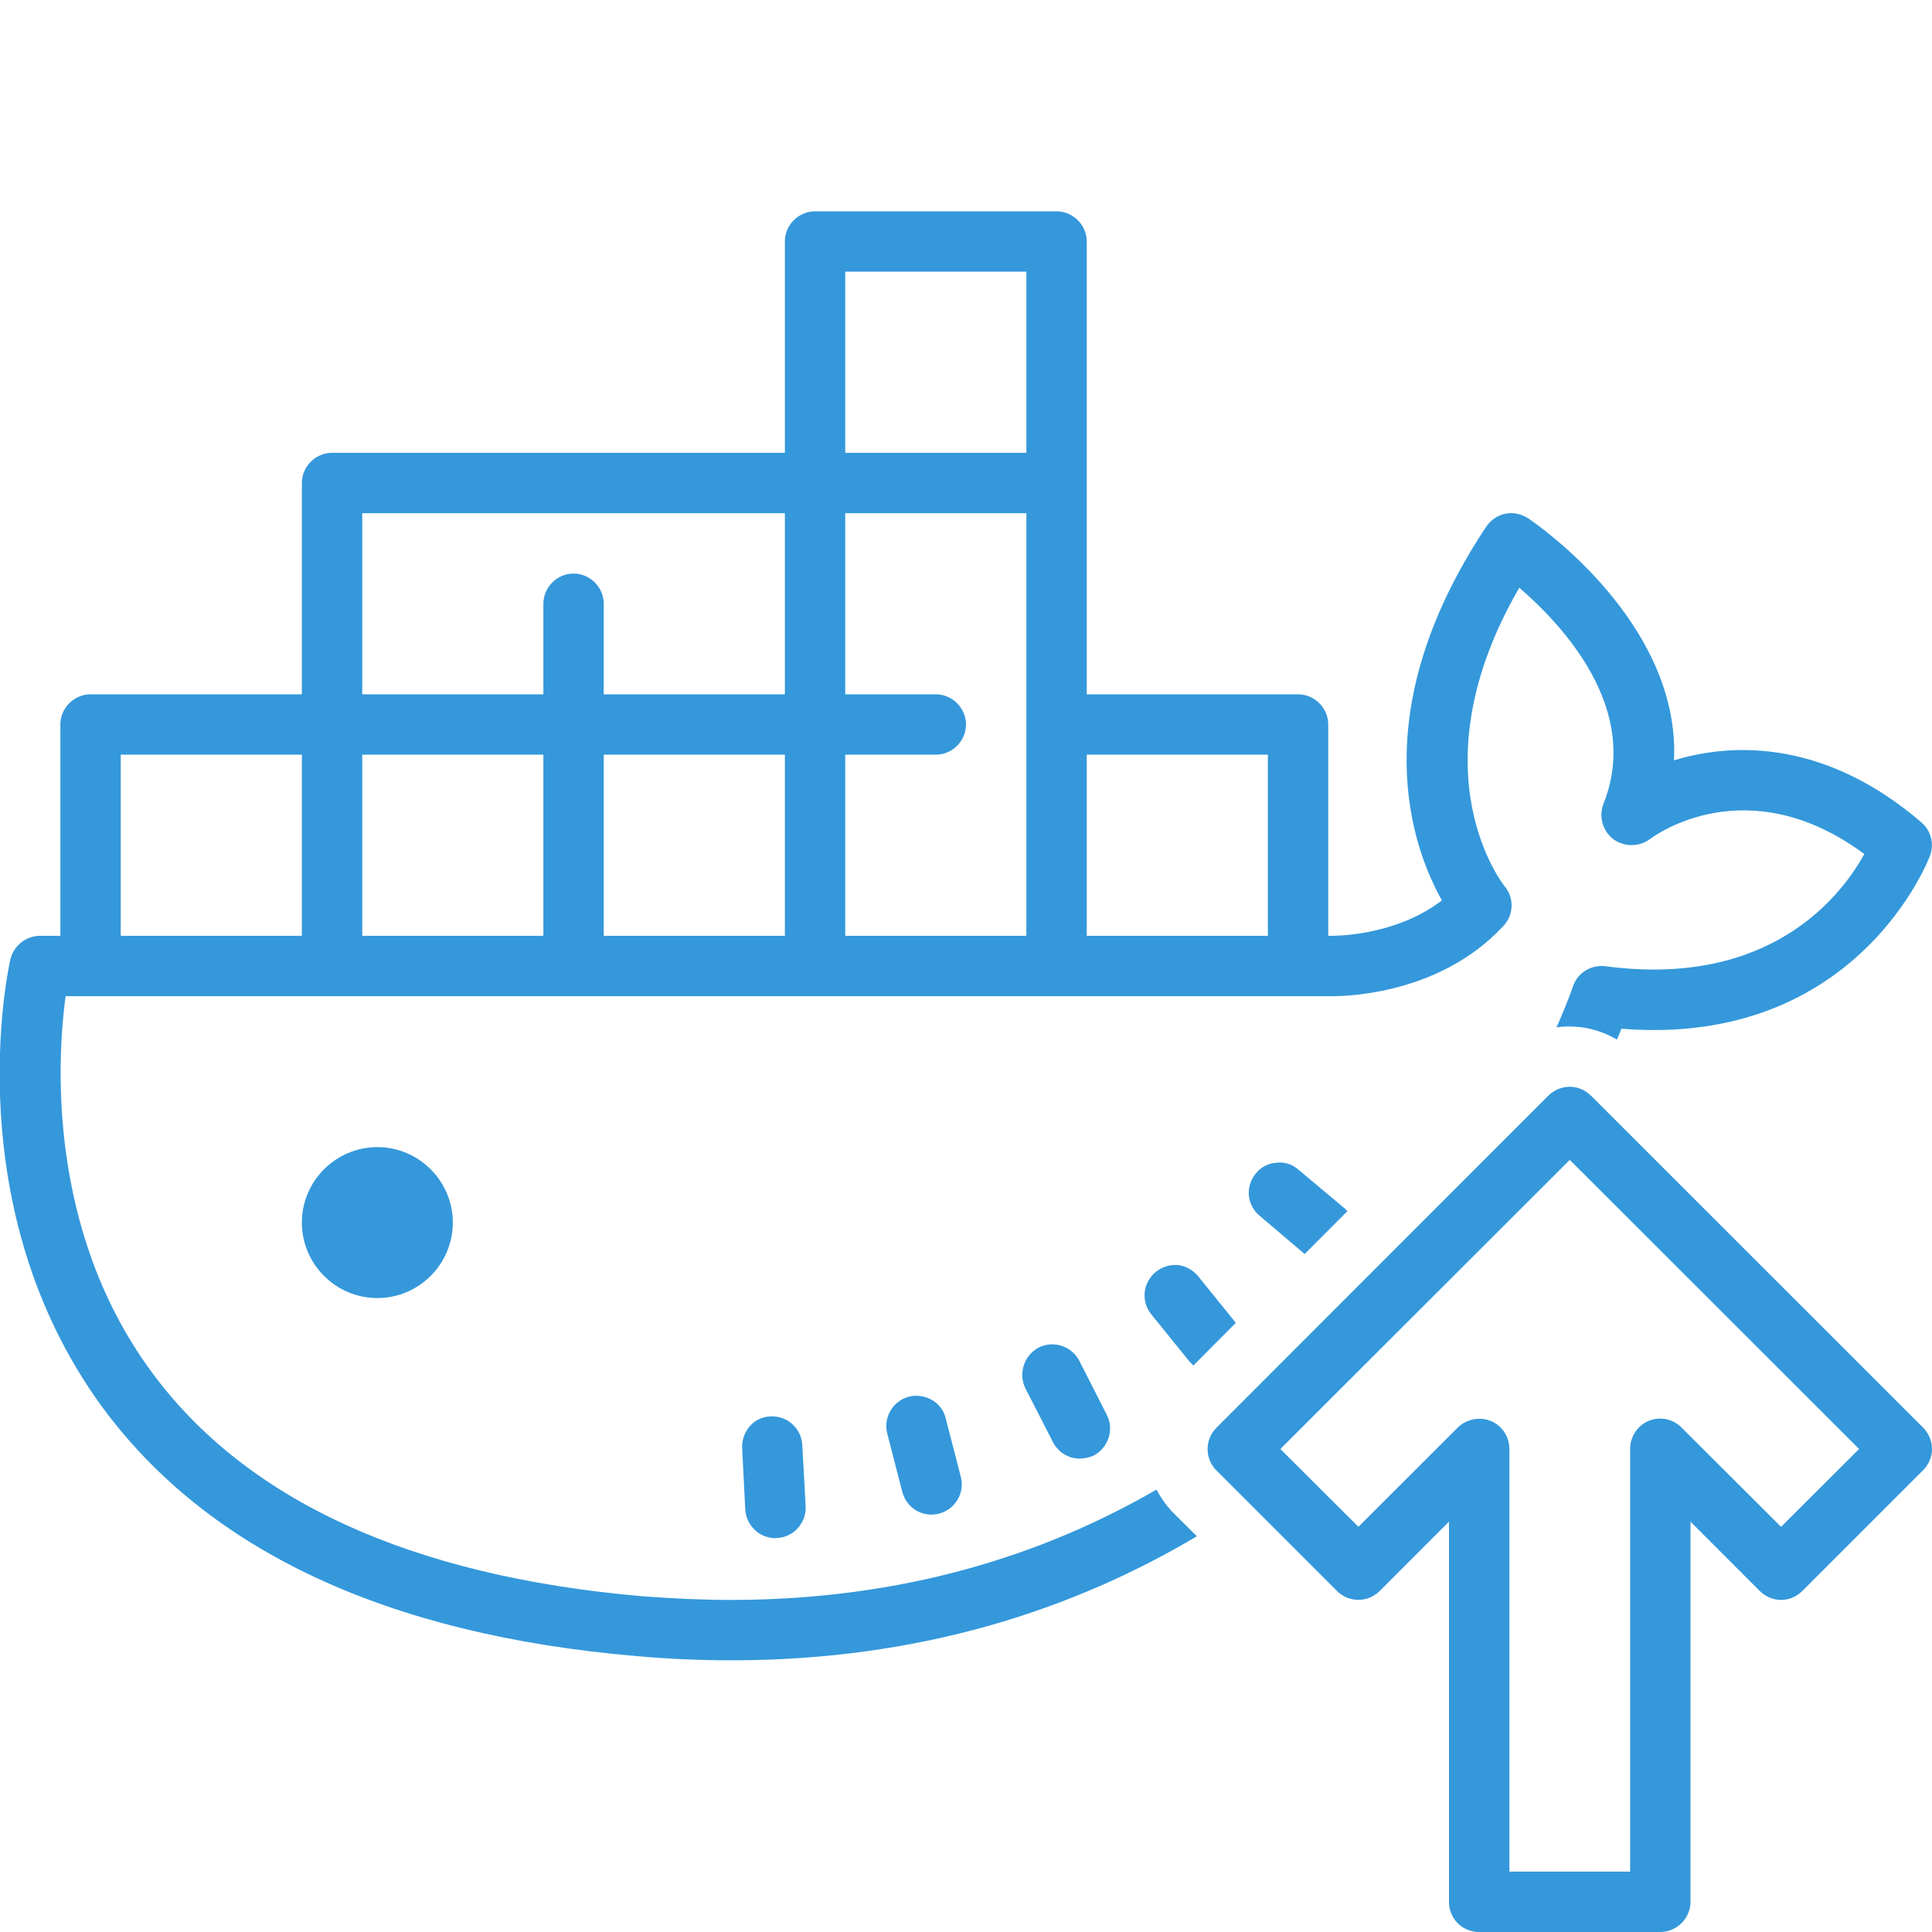
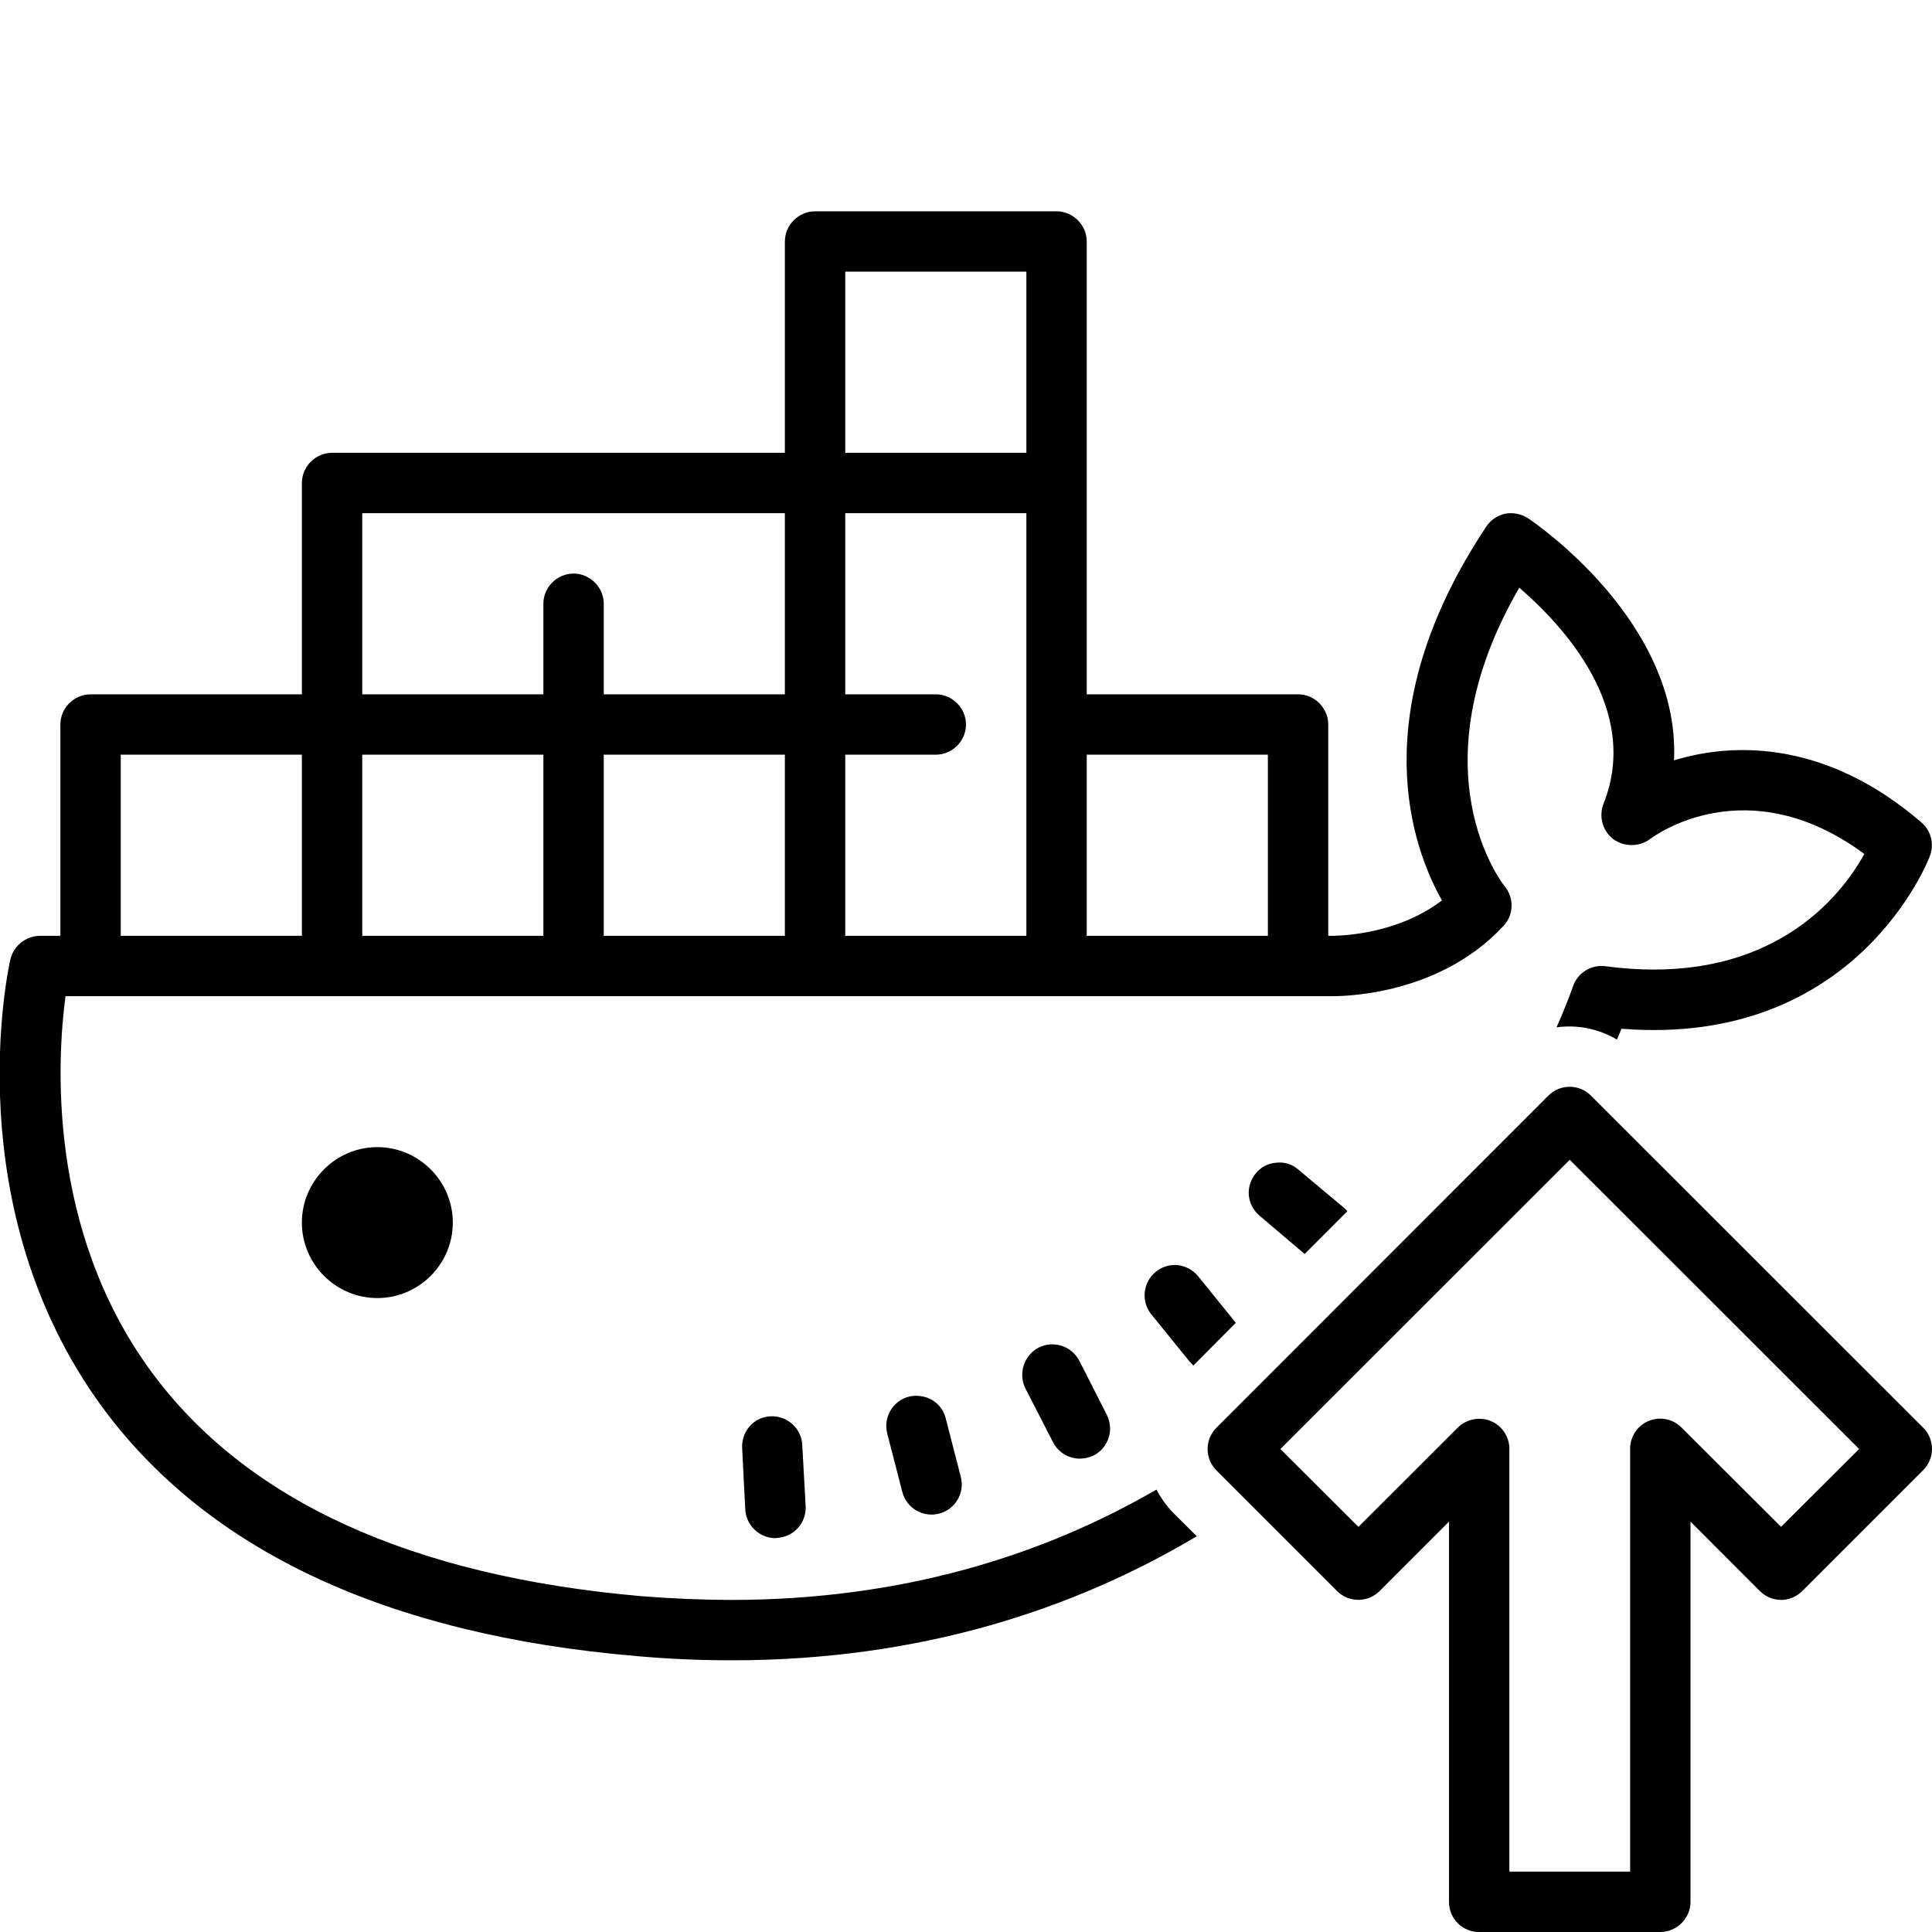
- <svg xmlns="http://www.w3.org/2000/svg" width="32" height="32" viewBox="0 0 32 32">
-   <path fill-rule="nonzero" fill="rgb(20.392%, 59.608%, 85.882%)" fill-opacity="1" d="M 17.5 3.5 C 17.773 3.5 18 3.727 18 4 L 18 11.5 L 21.5 11.5 C 21.773 11.5 22 11.727 22 12 L 22 15.5 L 22.047 15.5 C 22.074 15.5 23.094 15.516 23.883 14.914 C 23.391 14.039 22.57 11.801 24.617 8.723 C 24.691 8.613 24.805 8.535 24.934 8.508 C 25.066 8.484 25.199 8.512 25.312 8.586 C 25.43 8.664 27.832 10.305 27.727 12.594 C 28.77 12.273 30.285 12.297 31.824 13.621 C 31.98 13.754 32.039 13.973 31.969 14.168 C 31.957 14.203 30.773 17.352 26.855 17.039 C 26.836 17.094 26.809 17.156 26.781 17.219 C 26.48 17.039 26.129 16.969 25.781 17.016 C 25.961 16.609 26.047 16.359 26.051 16.344 C 26.125 16.113 26.355 15.973 26.594 16.004 C 29.324 16.367 30.5 14.836 30.879 14.145 C 28.938 12.711 27.398 13.844 27.328 13.898 C 27.148 14.031 26.902 14.031 26.719 13.898 C 26.543 13.758 26.477 13.523 26.559 13.312 C 27.188 11.738 25.871 10.344 25.164 9.734 C 23.402 12.781 24.906 14.66 24.922 14.68 C 25.082 14.871 25.074 15.152 24.902 15.336 C 23.789 16.539 22.109 16.5 22.031 16.5 L 1.086 16.5 C 0.949 17.523 0.773 20.355 2.504 22.715 C 4.07 24.852 6.805 26.105 10.629 26.438 C 11.137 26.477 11.629 26.5 12.105 26.5 C 14.953 26.5 17.281 25.758 19.156 24.672 C 19.23 24.816 19.324 24.945 19.438 25.062 L 19.824 25.445 C 17.789 26.656 15.246 27.5 12.117 27.5 C 11.59 27.5 11.066 27.477 10.543 27.43 C 6.414 27.078 3.438 25.684 1.688 23.297 C -0.719 20 0.133 16.055 0.172 15.891 C 0.227 15.664 0.426 15.504 0.66 15.5 L 1 15.5 L 1 12 C 1 11.727 1.227 11.5 1.5 11.5 L 5 11.5 L 5 8 C 5 7.727 5.227 7.5 5.5 7.5 L 13 7.5 L 13 4 C 13 3.727 13.227 3.5 13.5 3.5 Z M 14 7.5 L 17 7.5 L 17 4.5 L 14 4.5 Z M 6 11.5 L 9 11.5 L 9 10 C 9 9.727 9.227 9.5 9.5 9.5 C 9.773 9.5 10 9.727 10 10 L 10 11.5 L 13 11.5 L 13 8.5 L 6 8.5 Z M 14 11.5 L 15.5 11.5 C 15.773 11.5 16 11.727 16 12 C 16 12.273 15.773 12.5 15.5 12.5 L 14 12.5 L 14 15.5 L 17 15.5 L 17 8.5 L 14 8.5 Z M 2 15.5 L 5 15.5 L 5 12.5 L 2 12.5 Z M 6 15.5 L 9 15.5 L 9 12.5 L 6 12.5 Z M 10 15.5 L 13 15.5 L 13 12.5 L 10 12.5 Z M 18 15.5 L 21 15.5 L 21 12.5 L 18 12.5 Z M 7.5 20.25 C 7.5 20.938 6.938 21.5 6.25 21.5 C 5.562 21.5 5 20.938 5 20.25 C 5 19.562 5.562 19 6.25 19 C 6.938 19 7.5 19.562 7.5 20.25 M 21.508 19.375 L 22.273 20.016 C 22.289 20.031 22.305 20.047 22.316 20.062 L 21.609 20.77 L 20.859 20.133 C 20.758 20.047 20.695 19.926 20.684 19.793 C 20.676 19.66 20.719 19.531 20.805 19.43 C 20.887 19.328 21.012 19.266 21.145 19.258 C 21.277 19.242 21.41 19.285 21.508 19.375 M 19.844 21.137 L 20.469 21.91 L 19.766 22.617 C 19.742 22.594 19.719 22.57 19.695 22.543 L 19.066 21.766 C 18.941 21.609 18.922 21.391 19.02 21.215 C 19.117 21.039 19.309 20.938 19.508 20.953 C 19.641 20.969 19.758 21.035 19.844 21.137 M 17.879 22.543 L 18.332 23.434 C 18.457 23.68 18.359 23.98 18.113 24.109 C 18.043 24.141 17.965 24.156 17.887 24.16 C 17.699 24.16 17.527 24.055 17.441 23.887 L 16.984 22.996 C 16.863 22.75 16.961 22.449 17.203 22.32 C 17.453 22.195 17.754 22.297 17.879 22.543 M 15.664 23.492 L 15.914 24.461 C 15.984 24.73 15.82 25 15.555 25.07 C 15.285 25.141 15.016 24.98 14.945 24.711 L 14.695 23.742 C 14.629 23.473 14.789 23.203 15.055 23.133 C 15.121 23.117 15.188 23.113 15.254 23.125 C 15.453 23.152 15.617 23.297 15.664 23.492 M 13.289 23.949 L 13.344 24.945 C 13.352 25.078 13.305 25.211 13.215 25.309 C 13.129 25.41 13 25.469 12.867 25.473 L 12.844 25.477 C 12.578 25.477 12.359 25.266 12.344 25 L 12.293 24 C 12.281 23.82 12.363 23.645 12.512 23.539 C 12.664 23.441 12.859 23.434 13.02 23.516 C 13.184 23.602 13.285 23.77 13.289 23.949 M 26.352 18.148 L 31.852 23.645 C 31.945 23.738 32 23.867 32 24 C 32 24.133 31.945 24.258 31.852 24.352 L 29.852 26.352 C 29.758 26.445 29.633 26.5 29.5 26.5 C 29.367 26.5 29.242 26.445 29.148 26.352 L 28 25.203 L 28 31.5 C 28 31.773 27.773 32 27.5 32 L 24.5 32 C 24.367 32 24.238 31.949 24.145 31.855 C 24.051 31.762 24 31.633 24 31.5 L 24 25.203 L 22.852 26.352 C 22.656 26.547 22.34 26.547 22.145 26.352 L 20.148 24.355 C 19.953 24.16 19.953 23.844 20.148 23.648 L 25.645 18.148 C 25.738 18.055 25.867 18 26 18 C 26.133 18 26.258 18.055 26.352 18.148 M 22.5 25.289 L 24.145 23.645 C 24.289 23.504 24.504 23.461 24.691 23.535 C 24.879 23.613 25 23.797 25 24 L 25 31 L 27 31 L 27 24 C 27 23.797 27.121 23.613 27.305 23.535 C 27.492 23.457 27.711 23.5 27.852 23.645 L 29.5 25.289 L 30.793 24 L 26 19.211 L 21.207 24 Z M 22.5 25.289 " />
+ <svg xmlns="http://www.w3.org/2000/svg" viewBox="0 0 32 32" width="32" height="32">
+   <path d="M17.5 3.5c.273 0 .5.227.5.5v7.5h3.5c.273 0 .5.227.5.5v3.5h.047c.027 0 1.047.016 1.836-.586-.492-.875-1.313-3.113.734-6.191a.5.5 0 0 1 .317-.215.52.52 0 0 1 .378.078c.118.078 2.52 1.719 2.415 4.008 1.043-.32 2.558-.297 4.097 1.027a.5.5 0 0 1 .145.547c-.012.035-1.196 3.184-5.114 2.871q-.031.084-.074.18a1.54 1.54 0 0 0-1-.203c.18-.407.266-.657.27-.672a.5.5 0 0 1 .543-.34c2.73.363 3.906-1.168 4.285-1.86-1.942-1.433-3.48-.3-3.55-.246a.52.52 0 0 1-.61 0 .51.51 0 0 1-.16-.585c.628-1.575-.688-2.97-1.395-3.579-1.762 3.047-.258 4.926-.242 4.946a.495.495 0 0 1-.02.656c-1.113 1.203-2.793 1.164-2.87 1.164H1.085c-.137 1.023-.313 3.855 1.418 6.215 1.566 2.137 4.3 3.39 8.125 3.723q.762.06 1.476.062c2.848 0 5.176-.742 7.051-1.828q.111.215.282.39l.386.383c-2.035 1.211-4.578 2.055-7.707 2.055q-.79 0-1.574-.07c-4.129-.352-7.105-1.746-8.855-4.133C-.72 20 .133 16.055.172 15.89a.51.51 0 0 1 .488-.39H1V12c0-.273.227-.5.5-.5H5V8c0-.273.227-.5.5-.5H13V4c0-.273.227-.5.5-.5Zm-3.5 4h3v-3h-3Zm-8 4h3V10c0-.273.227-.5.5-.5s.5.227.5.5v1.5h3v-3H6Zm8 0h1.5c.273 0 .5.227.5.5s-.227.5-.5.5H14v3h3v-7h-3Zm-12 4h3v-3H2Zm4 0h3v-3H6Zm4 0h3v-3h-3Zm8 0h3v-3h-3ZM7.5 20.25c0 .688-.562 1.25-1.25 1.25S5 20.938 5 20.25 5.563 19 6.25 19s1.25.563 1.25 1.25m14.008-.875.765.64q.025.024.043.047l-.707.708-.75-.637a.5.5 0 0 1-.175-.34.5.5 0 0 1 .12-.363.47.47 0 0 1 .34-.172.46.46 0 0 1 .364.117m-1.664 1.762.625.773-.703.707q-.036-.034-.07-.074l-.63-.777a.503.503 0 0 1 .441-.812c.134.015.25.081.337.183m-1.965 1.406.453.89a.505.505 0 0 1-.219.676.6.6 0 0 1-.226.051.5.5 0 0 1-.446-.273l-.457-.89a.51.51 0 0 1 .22-.677.504.504 0 0 1 .675.223m-2.215.95.25.968a.5.5 0 0 1-.969.25l-.25-.969a.503.503 0 0 1 .36-.61.5.5 0 0 1 .199-.007c.2.027.363.172.41.367m-2.375.457.055.996a.5.5 0 0 1-.477.528l-.023.004a.504.504 0 0 1-.5-.477l-.051-1a.51.51 0 0 1 .219-.46.502.502 0 0 1 .777.41m13.063-5.802 5.5 5.497a.497.497 0 0 1 0 .707l-2 2a.5.5 0 0 1-.352.148.5.5 0 0 1-.352-.148L28 25.203V31.5c0 .273-.227.5-.5.5h-3a.5.5 0 0 1-.355-.145A.5.5 0 0 1 24 31.5v-6.297l-1.148 1.149a.5.5 0 0 1-.707 0l-1.997-1.997a.5.5 0 0 1 0-.707l5.497-5.5a.497.497 0 0 1 .707 0M22.5 25.29l1.645-1.644a.51.51 0 0 1 .546-.11A.5.5 0 0 1 25 24v7h2v-7a.498.498 0 0 1 .852-.355l1.648 1.644L30.793 24 26 19.21 21.207 24Zm0 0" style="" transform="matrix(1, 0, 0, 1, 0, -2.220446049250313e-16)" />
</svg>
